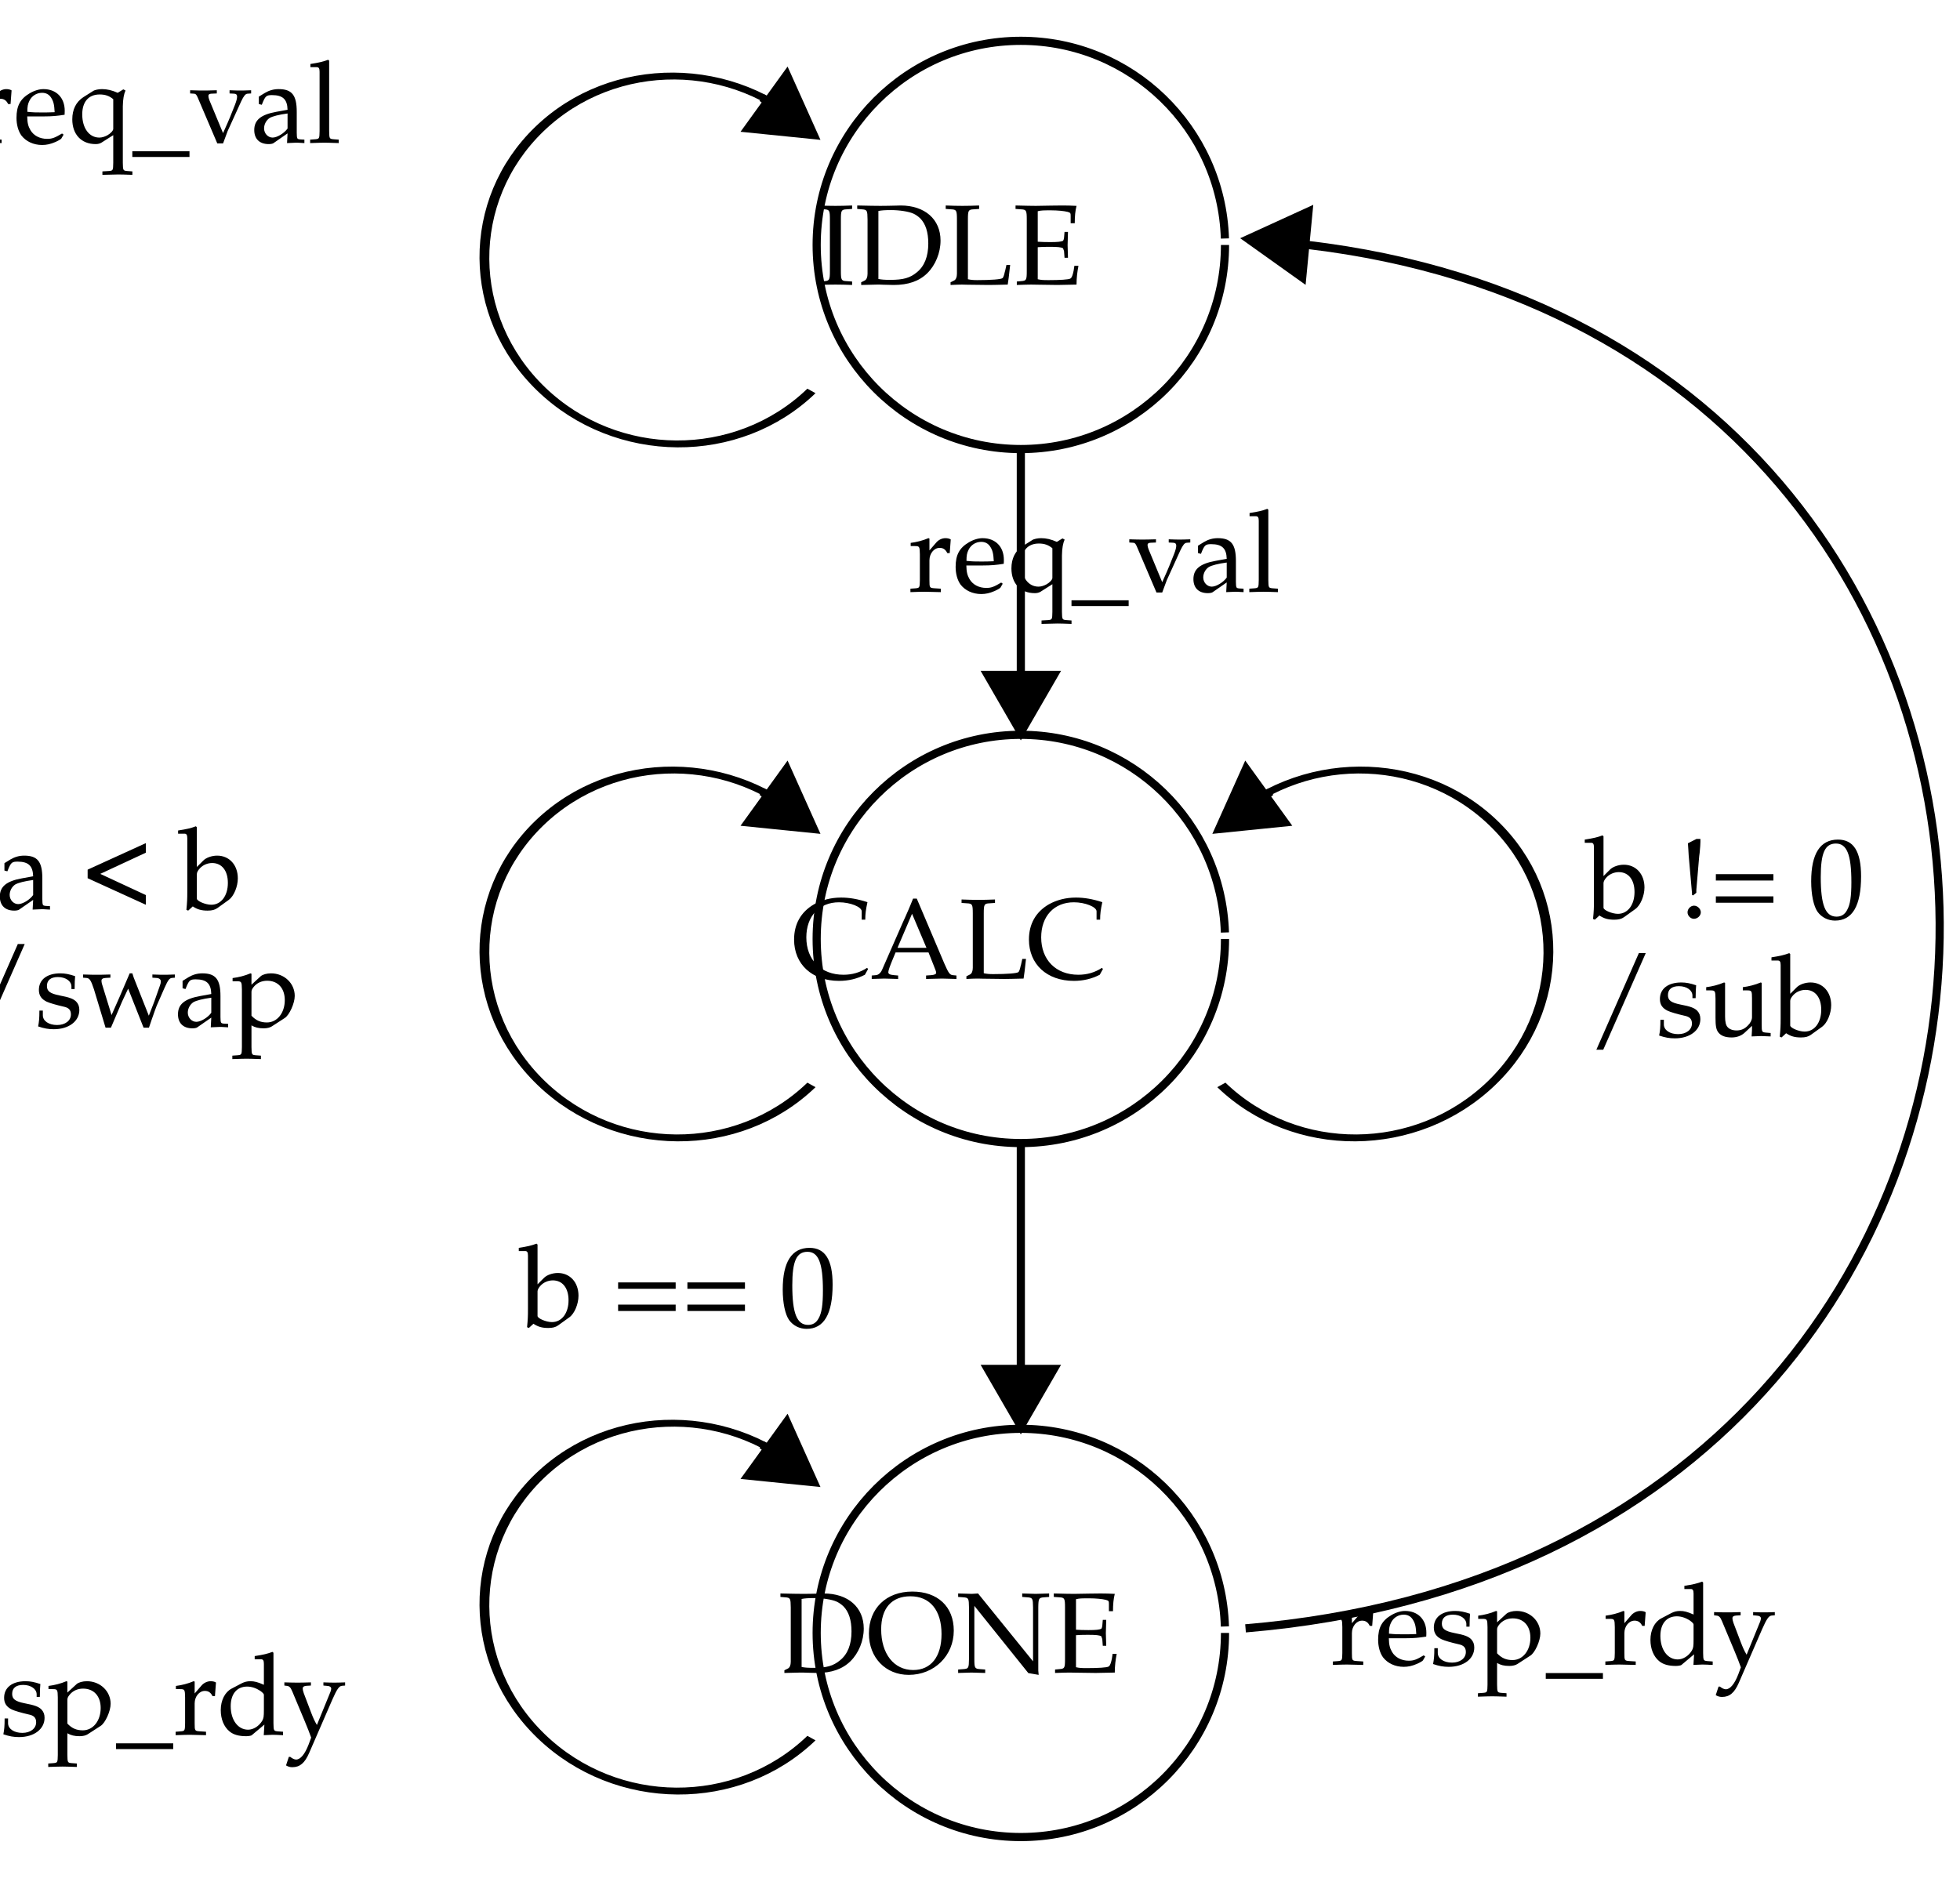
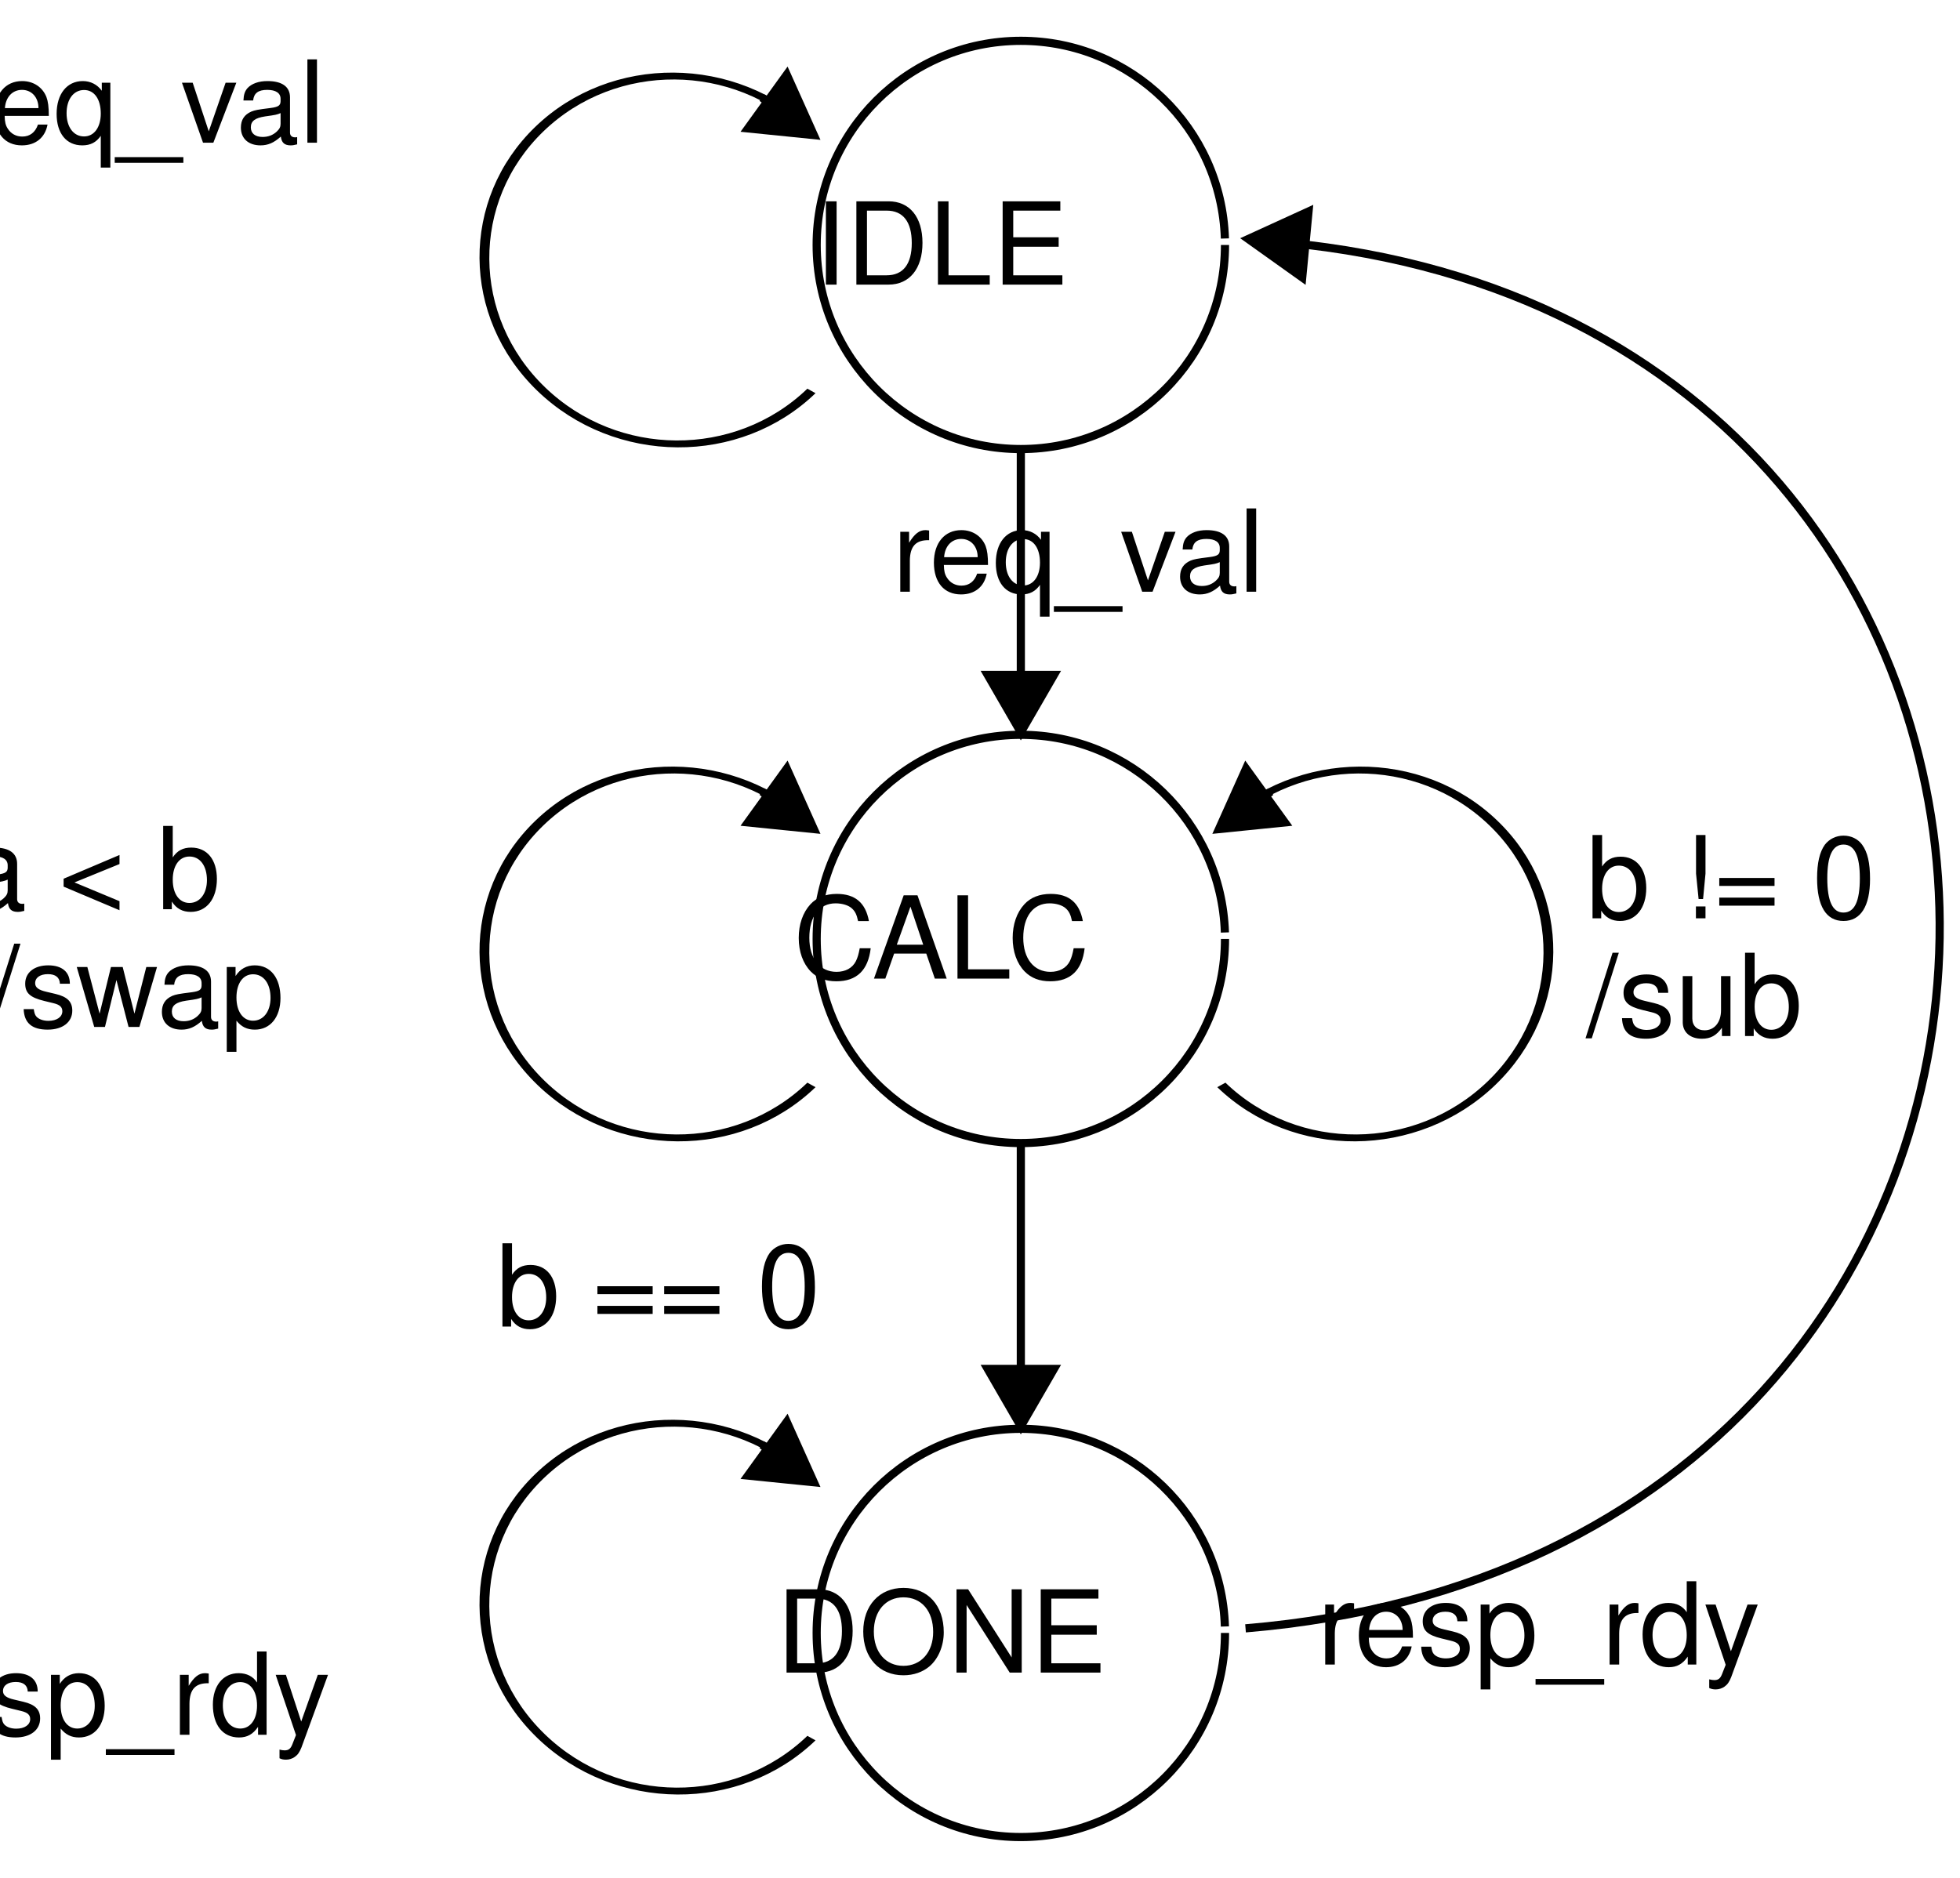
<svg xmlns="http://www.w3.org/2000/svg" width="240" height="230" id="svg2" version="1.0">
  <defs id="defs4">
    <marker orient="auto" refY="0" refX="0" id="TriangleOutM" style="overflow:visible">
      <path id="path6473" d="m 5.77,0 -8.65,5 0,-10 8.65,5 z" style="fill-rule:evenodd;stroke:#000000;stroke-width:1pt" transform="scale(0.4,0.4)" />
    </marker>
    <marker style="overflow:visible" id="TriangleOutL" refX="0" refY="0" orient="auto">
      <path transform="scale(0.8,0.8)" style="fill-rule:evenodd;stroke:#000000;stroke-width:1pt;marker-start:none" d="m 5.77,0 -8.65,5 0,-10 8.65,5 z" id="path3657" />
    </marker>
    <marker style="overflow:visible" id="TriangleOutLw" refX="0" refY="0" orient="auto">
      <path transform="scale(0.8,0.8)" style="fill:#ff0000;fill-rule:evenodd;stroke:#ff0000;stroke-width:1pt;marker-start:none" d="m 5.77,0 -8.65,5 0,-10 8.65,5 z" id="path4295" />
    </marker>
  </defs>
  <g transform="translate(-49,-569)" id="layer1">
    <path style="color:#000000;fill:none;stroke:#000000;stroke-width:1;stroke-linecap:butt;stroke-linejoin:miter;stroke-miterlimit:4;stroke-opacity:1;stroke-dasharray:none;stroke-dashoffset:0;marker:none;visibility:visible;display:inline;overflow:visible;enable-background:accumulate" id="path5774" d="m 260,125 c 0,13.807 -11.193,25 -25,25 -13.807,0 -25,-11.193 -25,-25 0,-13.807 11.193,-25 25,-25 13.499,0 24.561,10.717 24.988,24.21" transform="translate(-61,474)" />
    <path style="color:#000000;fill:none;stroke:#000000;stroke-width:1;stroke-linecap:butt;stroke-linejoin:miter;stroke-miterlimit:4;stroke-opacity:1;stroke-dasharray:none;stroke-dashoffset:0;marker:none;visibility:visible;display:inline;overflow:visible;enable-background:accumulate" id="path6302" d="m 260,125 c 0,13.807 -11.193,25 -25,25 -13.807,0 -25,-11.193 -25,-25 0,-13.807 11.193,-25 25,-25 13.499,0 24.561,10.717 24.988,24.21" transform="translate(-61,559)" />
    <path transform="translate(-61,644)" d="m 260,125 c 0,13.807 -11.193,25 -25,25 -13.807,0 -25,-11.193 -25,-25 0,-13.807 11.193,-25 25,-25 13.499,0 24.561,10.717 24.988,24.21" id="path6304" style="color:#000000;fill:none;stroke:#000000;stroke-width:1;stroke-linecap:butt;stroke-linejoin:miter;stroke-miterlimit:4;stroke-opacity:1;stroke-dasharray:none;stroke-dashoffset:0;marker:none;visibility:visible;display:inline;overflow:visible;enable-background:accumulate" />
-     <text id="text6310" y="603.857" x="174.014" style="font-size:14px;font-style:normal;font-variant:normal;font-weight:normal;font-stretch:normal;text-align:center;line-height:103%;writing-mode:lr-tb;text-anchor:middle;color:#000000;fill:#000000;fill-opacity:1;stroke:none;stroke-width:1;marker:none;visibility:visible;display:inline;overflow:visible;enable-background:accumulate;font-family:Palatino;-inkscape-font-specification:Palatino" xml:space="preserve">
+     <text id="text6310" y="603.857" x="174.014" style="font-size:14px;font-style:normal;font-variant:normal;font-weight:normal;font-stretch:normal;text-align:center;line-height:103%;writing-mode:lr-tb;text-anchor:middle;color:#000000;fill:#000000;fill-opacity:1;stroke:none;stroke-width:1;marker:none;visibility:visible;display:inline;overflow:visible;enable-background:accumulate;font-family:Helvetica;-inkscape-font-specification:Helvetica" xml:space="preserve">
      <tspan y="603.857" x="174.014" id="tspan6312">IDLE</tspan>
    </text>
-     <text xml:space="preserve" style="font-size:14px;font-style:normal;font-variant:normal;font-weight:normal;font-stretch:normal;text-align:center;line-height:103%;writing-mode:lr-tb;text-anchor:middle;color:#000000;fill:#000000;fill-opacity:1;stroke:none;stroke-width:1;marker:none;visibility:visible;display:inline;overflow:visible;enable-background:accumulate;font-family:Palatino;-inkscape-font-specification:Palatino" x="174.014" y="688.857" id="text6314">
+     <text xml:space="preserve" style="font-size:14px;font-style:normal;font-variant:normal;font-weight:normal;font-stretch:normal;text-align:center;line-height:103%;writing-mode:lr-tb;text-anchor:middle;color:#000000;fill:#000000;fill-opacity:1;stroke:none;stroke-width:1;marker:none;visibility:visible;display:inline;overflow:visible;enable-background:accumulate;font-family:Helvetica;-inkscape-font-specification:Helvetica" x="174.014" y="688.857" id="text6314">
      <tspan id="tspan6316" x="174.014" y="688.857">CALC</tspan>
    </text>
-     <text id="text6318" y="773.857" x="174.014" style="font-size:14px;font-style:normal;font-variant:normal;font-weight:normal;font-stretch:normal;text-align:center;line-height:103%;writing-mode:lr-tb;text-anchor:middle;color:#000000;fill:#000000;fill-opacity:1;stroke:none;stroke-width:1;marker:none;visibility:visible;display:inline;overflow:visible;enable-background:accumulate;font-family:Palatino;-inkscape-font-specification:Palatino" xml:space="preserve">
+     <text id="text6318" y="773.857" x="174.014" style="font-size:14px;font-style:normal;font-variant:normal;font-weight:normal;font-stretch:normal;text-align:center;line-height:103%;writing-mode:lr-tb;text-anchor:middle;color:#000000;fill:#000000;fill-opacity:1;stroke:none;stroke-width:1;marker:none;visibility:visible;display:inline;overflow:visible;enable-background:accumulate;font-family:Helvetica;-inkscape-font-specification:Helvetica" xml:space="preserve">
      <tspan y="773.857" x="174.014" id="tspan6320">DONE</tspan>
    </text>
-     <text xml:space="preserve" style="font-size:14px;font-style:normal;font-variant:normal;font-weight:normal;font-stretch:normal;text-align:end;line-height:103%;writing-mode:lr-tb;text-anchor:end;color:#000000;fill:#000000;fill-opacity:1;stroke:none;stroke-width:1;marker:none;visibility:visible;display:inline;overflow:visible;enable-background:accumulate;font-family:Palatino;-inkscape-font-specification:Palatino" x="108.936" y="781.476" id="text8266">
+     <text xml:space="preserve" style="font-size:14px;font-style:normal;font-variant:normal;font-weight:normal;font-stretch:normal;text-align:end;line-height:103%;writing-mode:lr-tb;text-anchor:end;color:#000000;fill:#000000;fill-opacity:1;stroke:none;stroke-width:1;marker:none;visibility:visible;display:inline;overflow:visible;enable-background:accumulate;font-family:Helvetica;-inkscape-font-specification:Helvetica" x="108.936" y="781.476" id="text8266">
      <tspan x="108.936" y="781.476" id="tspan8270">!resp_rdy</tspan>
    </text>
    <path style="color:#000000;fill:none;stroke:#000000;stroke-width:1;stroke-opacity:1;marker:none;marker-end:url(#TriangleOutL);visibility:visible;display:inline;overflow:visible;enable-background:accumulate" d="M 201.515,768.439 C 314,759 314,609 206.515,598.718" id="path8286" />
    <g id="g17542" transform="matrix(0,1,-1,0,859.2502,407.3337)">
      <path transform="matrix(0.162185,-0.9226773,0.6331502,0.111293,172.6037,865.8716)" d="m 185.472,145.088 c -7.925,15.829 -23.514,19.668 -34.821,8.573 -11.307,-11.094 -14.048,-32.92 -6.124,-48.749 7.925,-15.829 23.514,-19.668 34.821,-8.573 0.155,0.152 0.309,0.307 0.462,0.464" id="path8683" style="color:#000000;fill:none;stroke:#000000;stroke-width:1.289;stroke-opacity:1;marker:none;visibility:visible;display:inline;overflow:visible;enable-background:accumulate" />
      <path id="path8685" d="m 258.62,716.959 1.852,-2.567" style="color:#000000;fill:none;stroke:#000000;stroke-width:1;stroke-linecap:butt;stroke-linejoin:miter;stroke-miterlimit:4;stroke-opacity:1;stroke-dasharray:none;stroke-dashoffset:0;marker:none;marker-end:url(#TriangleOutL);visibility:visible;display:inline;overflow:visible;enable-background:accumulate" />
    </g>
    <path style="color:#000000;fill:#000000;fill-opacity:1;stroke:#000000;stroke-width:1;marker:none;marker-end:url(#TriangleOutL);visibility:visible;display:inline;overflow:visible;enable-background:accumulate" d="m 174,624 0,30" id="path17546" />
    <path id="path18260" d="m 174,709 0,30" style="color:#000000;fill:#000000;fill-opacity:1;stroke:#000000;stroke-width:1;marker:none;marker-end:url(#TriangleOutL);visibility:visible;display:inline;overflow:visible;enable-background:accumulate" />
    <g transform="matrix(0,1,1,0,-512.3337,407.3337)" id="g18262">
      <path style="color:#000000;fill:none;stroke:#000000;stroke-width:1.289;stroke-opacity:1;marker:none;visibility:visible;display:inline;overflow:visible;enable-background:accumulate" id="path18264" d="m 185.472,145.088 c -7.925,15.829 -23.514,19.668 -34.821,8.573 -11.307,-11.094 -14.048,-32.92 -6.124,-48.749 7.925,-15.829 23.514,-19.668 34.821,-8.573 0.155,0.152 0.309,0.307 0.462,0.464" transform="matrix(0.162185,-0.9226773,0.6331502,0.111293,172.6037,865.8716)" />
      <path style="color:#000000;fill:none;stroke:#000000;stroke-width:1;stroke-linecap:butt;stroke-linejoin:miter;stroke-miterlimit:4;stroke-opacity:1;stroke-dasharray:none;stroke-dashoffset:0;marker:none;marker-end:url(#TriangleOutL);visibility:visible;display:inline;overflow:visible;enable-background:accumulate" d="m 258.62,716.959 1.852,-2.567" id="path18266" />
    </g>
    <g transform="matrix(0,1,-1,0,859.2502,487.3337)" id="g18268">
      <path style="color:#000000;fill:none;stroke:#000000;stroke-width:1.289;stroke-opacity:1;marker:none;visibility:visible;display:inline;overflow:visible;enable-background:accumulate" id="path18270" d="m 185.472,145.088 c -7.925,15.829 -23.514,19.668 -34.821,8.573 -11.307,-11.094 -14.048,-32.92 -6.124,-48.749 7.925,-15.829 23.514,-19.668 34.821,-8.573 0.155,0.152 0.309,0.307 0.462,0.464" transform="matrix(0.162185,-0.9226773,0.6331502,0.111293,172.6037,865.8716)" />
      <path style="color:#000000;fill:none;stroke:#000000;stroke-width:1;stroke-linecap:butt;stroke-linejoin:miter;stroke-miterlimit:4;stroke-opacity:1;stroke-dasharray:none;stroke-dashoffset:0;marker:none;marker-end:url(#TriangleOutL);visibility:visible;display:inline;overflow:visible;enable-background:accumulate" d="m 258.62,716.959 1.852,-2.567" id="path18272" />
    </g>
    <g id="g18274" transform="matrix(0,1,-1,0,859.2502,322.3337)">
      <path transform="matrix(0.162185,-0.9226773,0.6331502,0.111293,172.6037,865.8716)" d="m 185.472,145.088 c -7.925,15.829 -23.514,19.668 -34.821,8.573 -11.307,-11.094 -14.048,-32.92 -6.124,-48.749 7.925,-15.829 23.514,-19.668 34.821,-8.573 0.155,0.152 0.309,0.307 0.462,0.464" id="path18276" style="color:#000000;fill:none;stroke:#000000;stroke-width:1.289;stroke-opacity:1;marker:none;visibility:visible;display:inline;overflow:visible;enable-background:accumulate" />
      <path id="path18278" d="m 258.62,716.959 1.852,-2.567" style="color:#000000;fill:none;stroke:#000000;stroke-width:1;stroke-linecap:butt;stroke-linejoin:miter;stroke-miterlimit:4;stroke-opacity:1;stroke-dasharray:none;stroke-dashoffset:0;marker:none;marker-end:url(#TriangleOutL);visibility:visible;display:inline;overflow:visible;enable-background:accumulate" />
    </g>
-     <text id="text18280" y="586.476" x="108.255" style="font-size:14px;font-style:normal;font-variant:normal;font-weight:normal;font-stretch:normal;text-align:end;line-height:103%;writing-mode:lr-tb;text-anchor:end;color:#000000;fill:#000000;fill-opacity:1;stroke:none;stroke-width:1;marker:none;visibility:visible;display:inline;overflow:visible;enable-background:accumulate;font-family:Palatino;-inkscape-font-specification:Palatino" xml:space="preserve">
+     <text id="text18280" y="586.476" x="108.255" style="font-size:14px;font-style:normal;font-variant:normal;font-weight:normal;font-stretch:normal;text-align:end;line-height:103%;writing-mode:lr-tb;text-anchor:end;color:#000000;fill:#000000;fill-opacity:1;stroke:none;stroke-width:1;marker:none;visibility:visible;display:inline;overflow:visible;enable-background:accumulate;font-family:Helvetica;-inkscape-font-specification:Helvetica" xml:space="preserve">
      <tspan id="tspan18282" y="586.476" x="108.255">!req_val</tspan>
    </text>
-     <text xml:space="preserve" style="font-size:14px;font-style:normal;font-variant:normal;font-weight:normal;font-stretch:normal;text-align:end;line-height:103%;writing-mode:lr-tb;text-anchor:end;color:#000000;fill:#000000;fill-opacity:1;stroke:none;stroke-width:1;marker:none;visibility:visible;display:inline;overflow:visible;enable-background:accumulate;font-family:Palatino;-inkscape-font-specification:Palatino" x="223.255" y="641.476" id="text18284">
+     <text xml:space="preserve" style="font-size:14px;font-style:normal;font-variant:normal;font-weight:normal;font-stretch:normal;text-align:end;line-height:103%;writing-mode:lr-tb;text-anchor:end;color:#000000;fill:#000000;fill-opacity:1;stroke:none;stroke-width:1;marker:none;visibility:visible;display:inline;overflow:visible;enable-background:accumulate;font-family:Helvetica;-inkscape-font-specification:Helvetica" x="223.255" y="641.476" id="text18284">
      <tspan x="223.255" y="641.476" id="tspan18286">req_val</tspan>
    </text>
-     <text id="text18292" y="772.872" x="284" style="font-size:14px;font-style:normal;font-variant:normal;font-weight:normal;font-stretch:normal;text-align:end;line-height:103%;writing-mode:lr-tb;text-anchor:end;color:#000000;fill:#000000;fill-opacity:1;stroke:none;stroke-width:1;marker:none;visibility:visible;display:inline;overflow:visible;enable-background:accumulate;font-family:Palatino;-inkscape-font-specification:Palatino" xml:space="preserve">
+     <text id="text18292" y="772.872" x="284" style="font-size:14px;font-style:normal;font-variant:normal;font-weight:normal;font-stretch:normal;text-align:end;line-height:103%;writing-mode:lr-tb;text-anchor:end;color:#000000;fill:#000000;fill-opacity:1;stroke:none;stroke-width:1;marker:none;visibility:visible;display:inline;overflow:visible;enable-background:accumulate;font-family:Helvetica;-inkscape-font-specification:Helvetica" xml:space="preserve">
      <tspan id="tspan18294" y="772.872" x="284">resp_rdy</tspan>
    </text>
-     <text xml:space="preserve" style="font-size:14px;font-style:normal;font-variant:normal;font-weight:normal;font-stretch:normal;text-align:end;line-height:103%;writing-mode:lr-tb;text-anchor:end;color:#000000;fill:#000000;fill-opacity:1;stroke:none;stroke-width:1;marker:none;visibility:visible;display:inline;overflow:visible;enable-background:accumulate;font-family:Palatino;-inkscape-font-specification:Palatino" x="103.255" y="680.359" id="text18296">
+     <text xml:space="preserve" style="font-size:14px;font-style:normal;font-variant:normal;font-weight:normal;font-stretch:normal;text-align:end;line-height:103%;writing-mode:lr-tb;text-anchor:end;color:#000000;fill:#000000;fill-opacity:1;stroke:none;stroke-width:1;marker:none;visibility:visible;display:inline;overflow:visible;enable-background:accumulate;font-family:Helvetica;-inkscape-font-specification:Helvetica" x="103.255" y="680.359" id="text18296">
      <tspan x="103.255" y="680.359" id="tspan18298">a &lt; b</tspan>
      <tspan x="103.255" y="694.779" id="tspan18300">/swap</tspan>
    </text>
-     <text id="text18302" y="681.473" x="243.255" style="font-size:14px;font-style:normal;font-variant:normal;font-weight:normal;font-stretch:normal;text-align:start;line-height:103%;writing-mode:lr-tb;text-anchor:start;color:#000000;fill:#000000;fill-opacity:1;stroke:none;stroke-width:1;marker:none;visibility:visible;display:inline;overflow:visible;enable-background:accumulate;font-family:Palatino;-inkscape-font-specification:Palatino" xml:space="preserve">
+     <text id="text18302" y="681.473" x="243.255" style="font-size:14px;font-style:normal;font-variant:normal;font-weight:normal;font-stretch:normal;text-align:start;line-height:103%;writing-mode:lr-tb;text-anchor:start;color:#000000;fill:#000000;fill-opacity:1;stroke:none;stroke-width:1;marker:none;visibility:visible;display:inline;overflow:visible;enable-background:accumulate;font-family:Helvetica;-inkscape-font-specification:Helvetica" xml:space="preserve">
      <tspan id="tspan18304" y="681.473" x="243.255">b != 0</tspan>
      <tspan id="tspan18306" y="695.893" x="243.255">/sub</tspan>
    </text>
-     <text xml:space="preserve" style="font-size:14px;font-style:normal;font-variant:normal;font-weight:normal;font-stretch:normal;text-align:end;line-height:103%;writing-mode:lr-tb;text-anchor:end;color:#000000;fill:#000000;fill-opacity:1;stroke:none;stroke-width:1;marker:none;visibility:visible;display:inline;overflow:visible;enable-background:accumulate;font-family:Palatino;-inkscape-font-specification:Palatino" x="168.936" y="731.476" id="text18308">
+     <text xml:space="preserve" style="font-size:14px;font-style:normal;font-variant:normal;font-weight:normal;font-stretch:normal;text-align:end;line-height:103%;writing-mode:lr-tb;text-anchor:end;color:#000000;fill:#000000;fill-opacity:1;stroke:none;stroke-width:1;marker:none;visibility:visible;display:inline;overflow:visible;enable-background:accumulate;font-family:Helvetica;-inkscape-font-specification:Helvetica" x="168.936" y="731.476" id="text18308">
      <tspan x="168.936" y="731.476" id="tspan18310">b == 0</tspan>
    </text>
  </g>
</svg>
